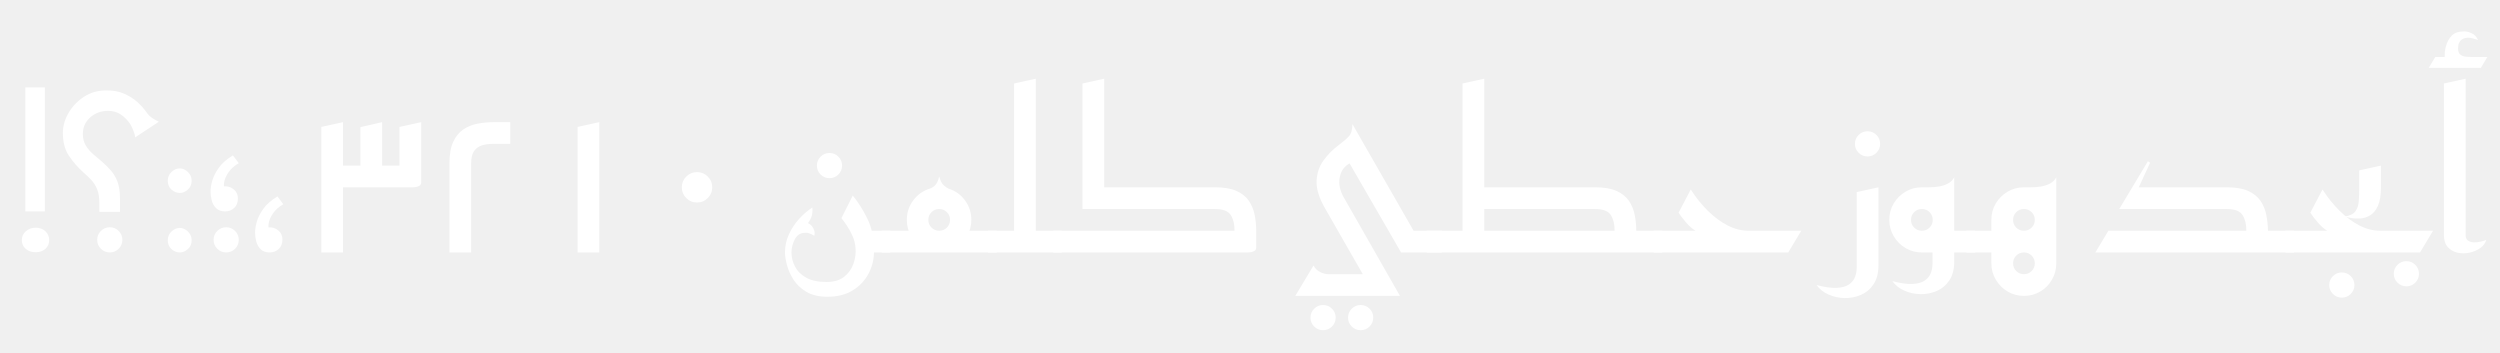
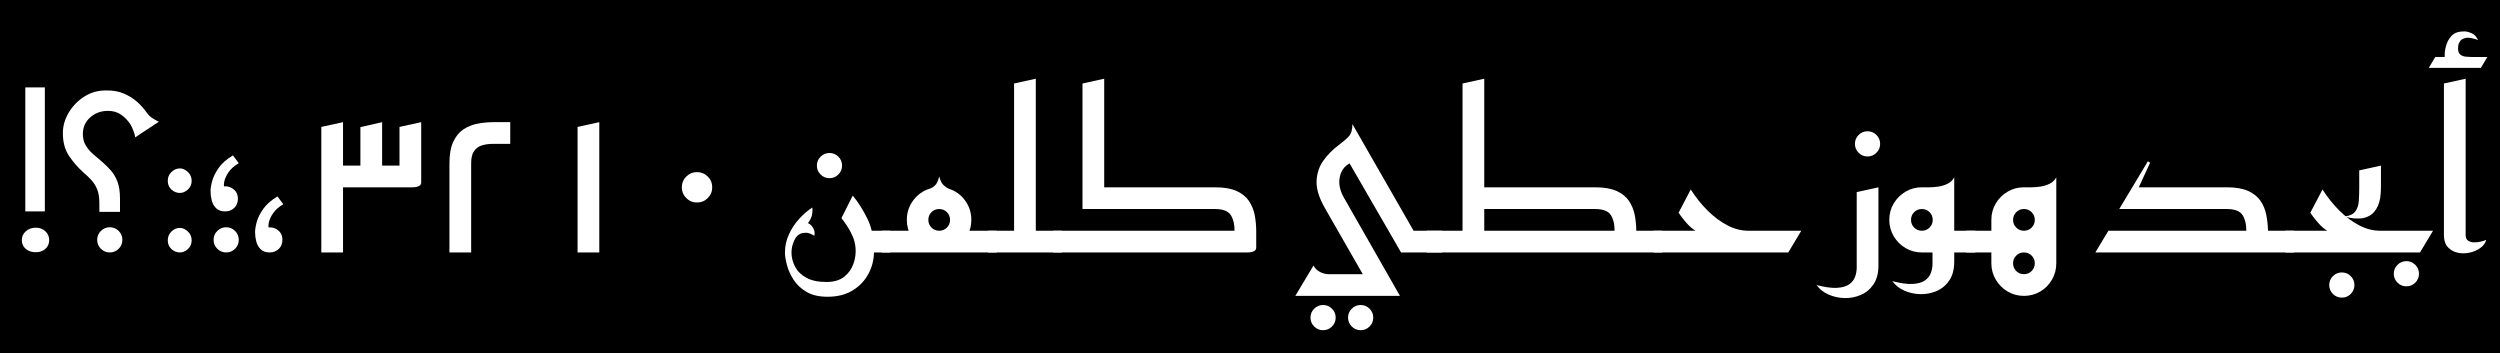
<svg xmlns="http://www.w3.org/2000/svg" version="1.1" viewBox="0 0 2947 416">
-   <defs />
+   <rect x="-27.875" y="-39.438" width="2997.2" height="495.47" />
  <g fill="#fff">
    <g transform="translate(16 297.59)">
      <path d="m13.824-194.56h23.039v146.18h-23.039zm12.289 194.3c-4.781 0-8.707-1.32-11.777-3.965-3.07-2.648-4.609-6.102-4.609-10.371 0-4.094 1.582-7.551 4.738-10.367 3.156-2.816 7.039-4.223 11.648-4.223 4.606 0 8.402 1.406 11.391 4.223 2.988 2.816 4.481 6.273 4.481 10.367 0 4.269-1.492 7.723-4.481 10.371-2.988 2.644-6.785 3.965-11.391 3.965z" />
    </g>
    <g transform="translate(67.719 297.59)">
      <path d="m49.406-47.871v-9.984c0-6.828-0.852-12.332-2.559-16.512-1.707-4.184-3.969-7.809-6.785-10.879-2.816-3.074-6.016-6.144-9.598-9.219-6.316-5.633-11.949-12.117-16.898-19.457-4.949-7.336-7.336-16.637-7.168-27.902 0.172-7.852 2.477-15.531 6.914-23.039 4.438-7.512 10.453-13.738 18.047-18.688s16.172-7.426 25.73-7.426c8.02-0.172 15.102 1.066 21.246 3.711 6.144 2.648 11.434 5.977 15.871 9.984 4.438 4.012 8.109 8.152 11.008 12.418 1.879 2.731 4.309 5.035 7.297 6.91 2.988 1.879 5.332 3.16 7.039 3.84l-27.902 18.434c-0.172-2.047-0.895-4.695-2.176-7.938-1.281-3.242-2.434-5.715-3.457-7.422-2.902-4.438-6.527-8.191-10.879-11.266-4.352-3.07-9.516-4.606-15.488-4.606-8.191 0-15.191 2.559-20.992 7.68-5.805 5.117-8.703 11.688-8.703 19.711 0 5.121 1.152 9.598 3.453 13.441 2.305 3.84 5.207 7.25 8.707 10.238 3.496 2.988 6.953 5.93 10.367 8.832 3.754 3.242 7.254 6.699 10.496 10.367 3.242 3.672 5.844 8.105 7.809 13.312 1.961 5.207 2.941 11.82 2.941 19.84v15.617zm12.289 47.871c-4.094 0-7.594-1.449-10.496-4.352-2.902-2.902-4.352-6.402-4.352-10.496 0-4.098 1.449-7.594 4.352-10.496 2.902-2.902 6.402-4.352 10.496-4.352 4.098 0 7.594 1.449 10.496 4.352s4.352 6.398 4.352 10.496c0 4.094-1.449 7.594-4.352 10.496-2.902 2.902-6.398 4.352-10.496 4.352z" />
    </g>
    <g transform="translate(189.83 297.59)">
      <path d="m7.938-84.48c0-4.094 1.449-7.551 4.352-10.367 2.898-2.816 6.227-4.223 9.984-4.223 3.242 0 6.356 1.406 9.344 4.223 2.984 2.816 4.481 6.273 4.481 10.367 0 4.266-1.496 7.723-4.481 10.367-2.988 2.648-6.102 3.969-9.344 3.969-3.758 0-7.086-1.32-9.984-3.969-2.902-2.644-4.352-6.102-4.352-10.367zm0 70.145c0-4.098 1.449-7.551 4.352-10.367 2.898-2.816 6.227-4.227 9.984-4.227 3.242 0 6.356 1.41 9.344 4.227 2.984 2.816 4.481 6.269 4.481 10.367 0 4.266-1.496 7.723-4.481 10.367-2.988 2.644-6.102 3.969-9.344 3.969-3.758 0-7.086-1.324-9.984-3.969-2.902-2.644-4.352-6.102-4.352-10.367z" />
    </g>
    <g transform="translate(235.39 297.59)">
      <path d="m31.23 0c-4.094 0-7.594-1.449-10.496-4.352-2.898-2.902-4.352-6.402-4.352-10.496 0-4.098 1.453-7.594 4.352-10.496 2.902-2.902 6.402-4.352 10.496-4.352 4.098 0 7.598 1.449 10.496 4.352 2.902 2.902 4.352 6.398 4.352 10.496 0 4.094-1.449 7.594-4.352 10.496-2.898 2.902-6.398 4.352-10.496 4.352zm14.848-105.21c-5.117 2.898-9.129 6.441-12.031 10.621-2.898 4.184-4.648 8.195-5.246 12.035-0.598 3.84-0.129 6.781 1.406 8.832l-7.422-1.027c2.219-2.387 5.078-3.453 8.574-3.199 3.5 0.258 6.656 1.664 9.473 4.227 2.816 2.559 4.223 5.973 4.223 10.238 0 4.609-1.449 8.277-4.352 11.008s-6.484 4.098-10.75 4.098c-4.438 0-7.938-1.238-10.496-3.715-2.562-2.473-4.309-5.547-5.25-9.215-0.938-3.668-1.406-7.297-1.406-10.879 0-3.414 0.684-7.551 2.047-12.418 1.367-4.863 3.926-9.941 7.68-15.23 3.754-5.289 9.301-10.156 16.641-14.594z" />
    </g>
    <g transform="translate(287.88 297.59)">
      <path d="m46.078-56.832c-5.117 2.902-9.129 6.441-12.031 10.625-2.898 4.18-4.648 8.191-5.246 12.031-0.598 3.84-0.129 6.785 1.406 8.832l-7.422-1.023c2.219-2.391 5.078-3.457 8.574-3.199 3.5 0.254 6.656 1.664 9.473 4.223 2.816 2.559 4.223 5.973 4.223 10.238 0 4.609-1.449 8.277-4.352 11.008-2.902 2.731-6.484 4.098-10.75 4.098-4.438 0-7.938-1.238-10.496-3.711-2.562-2.477-4.309-5.547-5.25-9.219-0.938-3.668-1.406-7.293-1.406-10.879 0-3.414 0.684-7.551 2.047-12.414 1.367-4.867 3.926-9.941 7.68-15.234 3.754-5.289 9.301-10.152 16.641-14.59z" />
    </g>
    <g transform="translate(373.64 297.59)">
      <path d="m12.801-76.801v-25.598h38.398v-45.312l25.602-5.891v51.203h20.48v-45.57l25.598-5.633v70.914c0 2.047-0.852 3.5-2.559 4.352-1.707 0.852-3.414 1.324-5.121 1.406-1.707 0.086-2.559 0.129-2.559 0.129zm-7.68 76.801v-147.97l25.598-5.633v153.6z" />
    </g>
    <g transform="translate(501.64 297.59)">
      <path d="m28.16 0v-104.96c0-10.582 1.492-19.07 4.481-25.473 2.984-6.398 6.953-11.262 11.902-14.59 4.949-3.328 10.539-5.59 16.77-6.785 6.231-1.195 12.672-1.793 19.328-1.793h19.199v25.602h-20.48c-4.777 0-9.086 0.598-12.926 1.793s-6.914 3.414-9.219 6.656c-2.305 3.242-3.453 8.105-3.453 14.59v104.96z" />
    </g>
    <g transform="translate(629.64 297.59)">
      <path d="m51.199 0v-147.97l25.602-5.633v153.6z" />
    </g>
    <g transform="translate(757.64 297.59)">
      <path d="m64-58.879c-4.949 0-9.172-1.75-12.672-5.25-3.5-3.496-5.25-7.723-5.25-12.672s1.75-9.172 5.25-12.672c3.5-3.496 7.723-5.246 12.672-5.246s9.172 1.75 12.672 5.246c3.5 3.5 5.25 7.723 5.25 12.672s-1.75 9.176-5.25 12.672c-3.5 3.5-7.723 5.25-12.672 5.25z" />
    </g>
    <g transform="translate(962.95 195.19)">
      <path d="m14.848 14.848c-4.094 0-7.594-1.449-10.496-4.352-2.902-2.902-4.352-6.398-4.352-10.496s1.449-7.594 4.352-10.496c2.902-2.902 6.402-4.352 10.496-4.352 4.098 0 7.594 1.449 10.496 4.352s4.352 6.398 4.352 10.496-1.449 7.594-4.352 10.496-6.398 4.352-10.496 4.352z" />
    </g>
    <g transform="translate(918.92 297.59)">
-       <path d="m93.184 0v-25.602h37.375v25.602zm-36.609 52.223c-10.066 0-18.344-1.918-24.832-5.758-6.484-3.84-11.562-8.621-15.23-14.336-3.668-5.719-6.273-11.52-7.809-17.41-1.535-5.887-2.305-10.793-2.305-14.719 0-7.508 1.582-14.676 4.738-21.504s7.211-12.93 12.16-18.305 10.07-9.77 15.359-13.184c0.34 3.242 0.172 6.316-0.512 9.215-0.684 2.902-2.219 5.977-4.609 9.219 1.879 0.852 3.457 2.09 4.738 3.711 1.277 1.621 2.176 3.371 2.688 5.246 0.512 1.879 0.512 3.84 0 5.891-2.391-1.367-4.481-2.348-6.273-2.945s-3.883-0.727-6.273-0.383c-4.777 0.512-8.359 3.242-10.75 8.191-2.391 4.949-3.586 9.898-3.586 14.848 0 5.801 1.41 11.391 4.227 16.77 2.816 5.375 7.254 9.727 13.312 13.055 6.059 3.328 13.949 4.992 23.68 4.992 8.703 0 15.656-2.047 20.863-6.144 5.207-4.098 8.875-9.258 11.008-15.488 2.133-6.231 2.945-12.332 2.434-18.305-0.344-4.949-1.539-9.727-3.586-14.336-2.047-4.606-4.309-8.746-6.785-12.414-2.473-3.672-4.562-6.527-6.269-8.578l13.312-26.621c6.484 7.848 12.285 17.023 17.406 27.52 5.121 10.496 7.68 23.254 7.68 38.27 0 9.559-2.219 18.434-6.656 26.625s-10.707 14.719-18.816 19.586c-8.105 4.863-17.875 7.293-29.312 7.293z" />
+       <path d="m93.184 0v-25.602h37.375v25.602zm-36.609 52.223c-10.066 0-18.344-1.918-24.832-5.758-6.484-3.84-11.562-8.621-15.23-14.336-3.668-5.719-6.273-11.52-7.809-17.41-1.535-5.887-2.305-10.793-2.305-14.719 0-7.508 1.582-14.676 4.738-21.504s7.211-12.93 12.16-18.305 10.07-9.77 15.359-13.184c0.34 3.242 0.172 6.316-0.512 9.215-0.684 2.902-2.219 5.977-4.609 9.219 1.879 0.852 3.457 2.09 4.738 3.711 1.277 1.621 2.176 3.371 2.688 5.246 0.512 1.879 0.512 3.84 0 5.891-2.391-1.367-4.481-2.348-6.273-2.945s-3.883-0.727-6.273-0.383c-4.777 0.512-8.359 3.242-10.75 8.191s-3.586 9.898-3.586 14.848c0 5.801 1.41 11.391 4.227 16.77 2.816 5.375 7.254 9.727 13.312 13.055 6.059 3.328 13.949 4.992 23.68 4.992 8.703 0 15.656-2.047 20.863-6.144 5.207-4.098 8.875-9.258 11.008-15.488 2.133-6.231 2.945-12.332 2.434-18.305-0.344-4.949-1.539-9.727-3.586-14.336-2.047-4.606-4.309-8.746-6.785-12.414-2.473-3.672-4.562-6.527-6.269-8.578l13.312-26.621c6.484 7.848 12.285 17.023 17.406 27.52 5.121 10.496 7.68 23.254 7.68 38.27 0 9.559-2.219 18.434-6.656 26.625s-10.707 14.719-18.816 19.586c-8.105 4.863-17.875 7.293-29.312 7.293z" />
    </g>
    <g transform="translate(1044.4 297.59)">
      <path d="m-5.121 0v-25.602h51.199l16.641 25.602zm67.84 0 16.641-25.602h51.199v25.602zm0 0c-6.996 0-13.395-1.707-19.199-5.121-5.801-3.414-10.41-8.062-13.824-13.949-3.414-5.891-5.121-12.332-5.121-19.328 0-8.707 2.562-16.43 7.684-23.168 5.117-6.742 11.605-11.309 19.453-13.699 1.879-0.512 3.883-1.746 6.016-3.711 2.137-1.961 3.797-5.504 4.992-10.625 1.367 5.121 3.203 8.664 5.504 10.625 2.305 1.965 4.312 3.285 6.016 3.969 7.684 2.391 13.996 6.953 18.945 13.695 4.949 6.742 7.426 14.379 7.426 22.914 0 6.996-1.707 13.438-5.121 19.328-3.414 5.887-7.981 10.535-13.695 13.949-5.719 3.414-12.074 5.121-19.074 5.121zm0-25.602c3.586 0 6.613-1.234 9.09-3.711 2.473-2.473 3.711-5.504 3.711-9.086 0-3.586-1.238-6.613-3.711-9.09-2.477-2.473-5.504-3.711-9.09-3.711-3.582 0-6.613 1.238-9.086 3.711-2.477 2.477-3.711 5.504-3.711 9.09 0 3.582 1.234 6.613 3.711 9.086 2.473 2.477 5.504 3.711 9.086 3.711z" />
    </g>
    <g transform="translate(1169.8 297.59)">
      <path d="m25.602 0v-25.602h56.32v25.602zm-30.723 0v-25.602h30.723v-173.57l25.598-5.633v198.91c0 2.047-0.852 3.496-2.559 4.352-1.707 0.852-3.414 1.32-5.121 1.406-1.707 0.086-2.559 0.129-2.559 0.129z" />
    </g>
    <g transform="translate(1246.6 297.59)">
      <path d="m-5.121 0v-25.602h213.76c0.172-7.168-1.238-13.227-4.227-18.176-2.984-4.949-9.258-7.422-18.812-7.422h-144.64v-25.602h144.64c10.578 0 19.07 1.453 25.469 4.352 6.402 2.902 11.266 6.828 14.594 11.777 3.328 4.949 5.59 10.496 6.785 16.641s1.789 12.5 1.789 19.07v19.074c0 2.047-0.852 3.496-2.559 4.352-1.707 0.852-3.414 1.32-5.121 1.406-1.707 0.086-2.559 0.129-2.559 0.129zm34.562-51.199v-147.97l25.598-5.633v153.6z" />
    </g>
    <g transform="translate(1544.8 374.39)">
      <path d="m59.137 14.848c-4.098 0-7.594-1.449-10.496-4.352s-4.352-6.398-4.352-10.496 1.449-7.594 4.352-10.496 6.398-4.352 10.496-4.352c4.094 0 7.594 1.449 10.496 4.352 2.902 2.902 4.352 6.398 4.352 10.496s-1.449 7.594-4.352 10.496c-2.902 2.902-6.402 4.352-10.496 4.352zm-44.289 0c-4.094 0-7.594-1.449-10.496-4.352-2.902-2.902-4.352-6.398-4.352-10.496s1.449-7.594 4.352-10.496c2.902-2.902 6.402-4.352 10.496-4.352 4.098 0 7.594 1.449 10.496 4.352s4.352 6.398 4.352 10.496-1.449 7.594-4.352 10.496-6.398 4.352-10.496 4.352z" />
    </g>
    <g transform="translate(1520.5 297.59)">
      <path d="m100.61 51.199-59.137-103.17c-6.996-12.117-10.324-22.785-9.984-32 0.34-9.215 2.988-17.277 7.938-24.191 4.949-6.91 10.836-12.93 17.664-18.047 5.289-3.926 9.387-7.426 12.285-10.496 2.902-3.074 4.352-7.938 4.352-14.594l86.785 151.3h-29.441l-60.672-104.96c-6.312 3.414-10.195 8.918-11.645 16.512-1.453 7.598 0.211 15.574 4.988 23.938l66.051 115.71zm38.656-51.199v-25.602h39.934v25.602zm-132.87 51.199 21.504-35.84c1.707 3.414 4.269 5.973 7.684 7.68 3.41 1.707 6.652 2.562 9.727 2.562h51.969l15.359 25.598z" />
    </g>
    <g transform="translate(1694.6 297.59)">
      <path d="m220.16 0v-25.602h44.801v25.602zm-232.96 0v-25.602h44.801v25.602zm42.242-12.801v-186.37l25.598-5.633v192zm-40.961 12.801 15.359-25.602h66.559v25.602zm52.48 0v-25.602h167.68c0.172-7.168-1.238-13.227-4.227-18.176-2.984-4.949-9.258-7.422-18.812-7.422h-144.64v-25.602h144.64c10.578 0 19.07 1.453 25.469 4.352 6.402 2.902 11.266 6.828 14.594 11.777 3.328 4.949 5.59 10.496 6.785 16.641s1.789 12.5 1.789 19.07v19.074c0 2.047-0.852 3.496-2.559 4.352-1.707 0.852-3.414 1.32-5.121 1.406-1.707 0.086-2.559 0.129-2.559 0.129z" />
    </g>
    <g transform="translate(1954.4 297.59)">
      <path d="m-5.121 0v-25.602h49.41c-3.586-2.047-7.297-5.289-11.137-9.727s-6.785-8.277-8.832-11.52l14.336-27.391c5.973 9.387 12.672 17.746 20.098 25.086 7.422 7.34 15.188 13.098 23.293 17.281 8.109 4.18 16.258 6.269 24.449 6.269h62.465l-15.359 25.602z" />
    </g>
    <g transform="translate(2186.6 169.59)">
      <path d="m14.848 14.848c-4.094 0-7.594-1.449-10.496-4.352-2.902-2.902-4.352-6.398-4.352-10.496s1.449-7.594 4.352-10.496c2.902-2.902 6.402-4.352 10.496-4.352 4.098 0 7.594 1.449 10.496 4.352s4.352 6.398 4.352 10.496-1.449 7.594-4.352 10.496-6.398 4.352-10.496 4.352z" />
    </g>
    <g transform="translate(2163.1 297.59)">
      <path d="m-21.762 38.398c9.73 2.562 17.707 3.672 23.938 3.328 6.231-0.34 11.051-1.707 14.465-4.094 3.414-2.391 5.758-5.375 7.039-8.961 1.281-3.582 1.922-7.168 1.922-10.75v-89.09l25.598-5.633v92.16c0 9.047-1.918 16.426-5.758 22.145s-8.832 9.898-14.977 12.543c-6.144 2.644-12.586 3.883-19.328 3.715-6.742-0.172-13.059-1.582-18.945-4.227-5.887-2.644-10.539-6.356-13.953-11.137z" />
    </g>
    <g transform="translate(2220.7 297.59)">
-       <path d="m44.289 0 12.801-25.602h50.43v25.602zm38.656-38.398-38.145-38.402h8.703c3.586 0 7.297-0.297 11.137-0.895 3.84-0.598 7.422-1.75 10.75-3.457 3.328-1.707 5.848-4.18 7.555-7.422zm-38.145 38.398c-7 0-13.398-1.707-19.199-5.121-5.805-3.414-10.453-8.062-13.953-13.949-3.5-5.891-5.25-12.332-5.25-19.328 0-7.168 1.75-13.656 5.25-19.457 3.5-5.805 8.148-10.41 13.953-13.824 5.801-3.414 12.199-5.121 19.199-5.121 6.996 0 13.398 1.707 19.199 5.121 5.801 3.414 10.41 8.02 13.824 13.824 3.414 5.801 5.121 12.289 5.121 19.457 0 6.996-1.707 13.438-5.121 19.328-3.414 5.887-8.023 10.535-13.824 13.949-5.801 3.414-12.203 5.121-19.199 5.121zm0-25.602c3.582 0 6.613-1.234 9.086-3.711 2.477-2.473 3.715-5.504 3.715-9.086 0-3.586-1.238-6.613-3.715-9.09-2.473-2.473-5.504-3.711-9.086-3.711-3.586 0-6.613 1.238-9.09 3.711-2.473 2.477-3.711 5.504-3.711 9.09 0 3.582 1.238 6.613 3.711 9.086 2.477 2.477 5.504 3.711 9.09 3.711zm-34.816 59.395c9.727 2.559 17.707 3.668 23.938 3.328 6.227-0.344 11.047-1.707 14.461-4.098 3.414-2.391 5.762-5.375 7.043-8.961 1.277-3.582 1.918-7.168 1.918-10.75v-46.082l25.602-5.629v49.152c0 9.043-1.922 16.426-5.762 22.141-3.84 5.719-8.832 9.898-14.977 12.547-6.144 2.644-12.586 3.883-19.328 3.711-6.738-0.172-13.055-1.578-18.941-4.223-5.891-2.648-10.539-6.359-13.953-11.137z" />
+       <path d="m44.289 0 12.801-25.602h50.43v25.602zm38.656-38.398-38.145-38.402h8.703c3.586 0 7.297-0.297 11.137-0.895 3.84-0.598 7.422-1.75 10.75-3.457s5.848-4.18 7.555-7.422zm-38.145 38.398c-7 0-13.398-1.707-19.199-5.121-5.805-3.414-10.453-8.062-13.953-13.949-3.5-5.891-5.25-12.332-5.25-19.328 0-7.168 1.75-13.656 5.25-19.457 3.5-5.805 8.148-10.41 13.953-13.824 5.801-3.414 12.199-5.121 19.199-5.121 6.996 0 13.398 1.707 19.199 5.121 5.801 3.414 10.41 8.02 13.824 13.824 3.414 5.801 5.121 12.289 5.121 19.457 0 6.996-1.707 13.438-5.121 19.328-3.414 5.887-8.023 10.535-13.824 13.949-5.801 3.414-12.203 5.121-19.199 5.121zm0-25.602c3.582 0 6.613-1.234 9.086-3.711 2.477-2.473 3.715-5.504 3.715-9.086 0-3.586-1.238-6.613-3.715-9.09-2.473-2.473-5.504-3.711-9.086-3.711-3.586 0-6.613 1.238-9.09 3.711-2.473 2.477-3.711 5.504-3.711 9.09 0 3.582 1.238 6.613 3.711 9.086 2.477 2.477 5.504 3.711 9.09 3.711zm-34.816 59.395c9.727 2.559 17.707 3.668 23.938 3.328 6.227-0.344 11.047-1.707 14.461-4.098 3.414-2.391 5.762-5.375 7.043-8.961 1.277-3.582 1.918-7.168 1.918-10.75v-46.082l25.602-5.629v49.152c0 9.043-1.922 16.426-5.762 22.141-3.84 5.719-8.832 9.898-14.977 12.547-6.144 2.644-12.586 3.883-19.328 3.711-6.738-0.172-13.055-1.578-18.941-4.223-5.891-2.648-10.539-6.359-13.953-11.137z" />
    </g>
    <g transform="translate(2323.1 297.59)">
      <path d="m24.32 12.801v-51.199h3.582v51.199zm-29.441-12.801v-25.602h51.199l16.641 25.602zm94.723 12.801v-51.199h11.262v51.199zm-26.883 38.398c-6.996 0-13.395-1.707-19.199-5.121-5.801-3.41-10.453-8.062-13.953-13.949-3.496-5.891-5.246-12.332-5.246-19.328 0-7.168 1.75-13.652 5.246-19.457 3.5-5.801 8.152-10.41 13.953-13.824 5.805-3.414 12.203-5.121 19.199-5.121 7 0 13.398 1.707 19.203 5.121 5.801 3.414 10.41 8.023 13.82 13.824 3.414 5.805 5.121 12.289 5.121 19.457 0 6.996-1.707 13.438-5.121 19.328-3.41 5.887-8.02 10.539-13.82 13.949-5.805 3.414-12.203 5.121-19.203 5.121zm0-25.598c3.586 0 6.613-1.238 9.09-3.715 2.473-2.473 3.711-5.504 3.711-9.086 0-3.586-1.238-6.613-3.711-9.09-2.477-2.473-5.504-3.711-9.09-3.711-3.582 0-6.613 1.238-9.086 3.711-2.477 2.477-3.711 5.504-3.711 9.09 0 3.582 1.234 6.613 3.711 9.086 2.473 2.477 5.504 3.715 9.086 3.715zm38.145-64-38.145-38.402h8.707c3.582 0 7.293-0.297 11.133-0.895 3.84-0.598 7.426-1.75 10.754-3.457 3.328-1.707 5.844-4.18 7.551-7.422zm-38.145 38.398c-6.996 0-13.395-1.707-19.199-5.121-5.801-3.414-10.453-8.062-13.953-13.949-3.496-5.891-5.246-12.332-5.246-19.328 0-7.168 1.75-13.656 5.246-19.457 3.5-5.805 8.152-10.41 13.953-13.824 5.805-3.414 12.203-5.121 19.199-5.121 7 0 13.398 1.707 19.203 5.121 5.801 3.414 10.41 8.02 13.82 13.824 3.414 5.801 5.121 12.289 5.121 19.457 0 6.996-1.707 13.438-5.121 19.328-3.41 5.887-8.02 10.535-13.82 13.949-5.805 3.414-12.203 5.121-19.203 5.121zm0-25.602c3.586 0 6.613-1.234 9.09-3.711 2.473-2.473 3.711-5.504 3.711-9.086 0-3.586-1.238-6.613-3.711-9.09-2.477-2.473-5.504-3.711-9.09-3.711-3.582 0-6.613 1.238-9.086 3.711-2.477 2.477-3.711 5.504-3.711 9.09 0 3.582 1.234 6.613 3.711 9.086 2.473 2.477 5.504 3.711 9.086 3.711z" />
    </g>
    <g transform="translate(2463.6 297.59)">
      <path d="m6.398 0 15.363-25.602h162.56c0.172-7.168-1.238-13.227-4.223-18.176-2.988-4.949-9.262-7.422-18.816-7.422h-126.72l33.793-56.32 2.559 1.793-13.309 28.926h103.68c10.582 0 19.027 1.453 25.344 4.352 6.312 2.902 11.137 6.785 14.465 11.648 3.324 4.863 5.586 10.324 6.781 16.387 1.195 6.059 1.879 12.328 2.051 18.812h30.719v25.602z" />
    </g>
    <g transform="translate(2745.7 336)">
      <path d="m14.848 14.848c-4.094 0-7.594-1.449-10.496-4.352-2.902-2.902-4.352-6.398-4.352-10.496s1.449-7.594 4.352-10.496c2.902-2.902 6.402-4.352 10.496-4.352 4.098 0 7.594 1.449 10.496 4.352s4.352 6.398 4.352 10.496-1.449 7.594-4.352 10.496-6.398 4.352-10.496 4.352z" />
    </g>
    <g transform="translate(2699.1 297.59)">
      <path d="m-5.121 0v-25.602h49.41c-3.586-2.047-7.297-5.289-11.137-9.727s-6.785-8.277-8.832-11.52l14.336-27.391c5.973 9.387 12.672 17.746 20.098 25.086 7.422 7.34 15.188 13.098 23.293 17.281 8.109 4.18 16.258 6.269 24.449 6.269h62.465l-15.359 25.602z" />
    </g>
    <g transform="translate(2821.8 322.69)">
      <path d="m14.848 14.848c-4.094 0-7.594-1.449-10.496-4.352-2.902-2.902-4.352-6.398-4.352-10.496s1.449-7.594 4.352-10.496c2.902-2.902 6.402-4.352 10.496-4.352 4.098 0 7.594 1.449 10.496 4.352s4.352 6.398 4.352 10.496-1.449 7.594-4.352 10.496-6.398 4.352-10.496 4.352z" />
    </g>
    <g transform="translate(2874.5 297.59)">
      <path d="m-111.36-42.238c6.484-0.855 10.922-2.902 13.313-6.144 2.387-3.242 3.754-7.297 4.094-12.16 0.344-4.863 0.512-10.285 0.512-16.258v-19.969l25.602-5.629v25.598c0 9.387-1.195 16.684-3.586 21.891-2.387 5.203-5.418 8.914-9.086 11.133s-7.551 3.457-11.648 3.715c-4.098 0.254-7.852 0.043-11.266-0.641-3.41-0.684-6.059-1.195-7.934-1.535z" />
    </g>
    <g transform="translate(2863 80)">
      <path d="m18.688-2.305v-8.449c0-3.242 0.086-5.844 0.258-7.805 0.168-1.965 0.598-4.227 1.277-6.785 1.367-5.121 3.672-9.344 6.914-12.672 3.242-3.328 8.191-4.992 14.848-4.992 2.391 0 5.246 0.727 8.574 2.176s5.848 4.141 7.555 8.062c-1.023-0.512-3.242-1.191-6.656-2.047-3.414-0.852-6.316-0.938-8.703-0.254-2.734 0.68-4.695 1.918-5.891 3.711-1.195 1.793-1.875 3.496-2.047 5.121-0.172 1.621-0.258 2.773-0.258 3.453 0 3.414 0.898 5.805 2.688 7.168 1.793 1.367 3.926 2.176 6.402 2.434 2.473 0.254 4.734 0.383 6.785 0.383h6.656l0.254 10.496zm-18.688 2.305 7.68-12.801h61.441l-7.68 12.801z" />
    </g>
    <g transform="translate(2874.5 297.59)">
      <path d="m56.32-14.848c-1.023 3.754-3.371 6.953-7.039 9.602-3.672 2.644-7.938 4.477-12.801 5.504-4.863 1.023-9.559 1.023-14.082 0-4.519-1.027-8.32-3.203-11.391-6.531-3.07-3.328-4.609-8.062-4.609-14.207v-178.69l25.602-5.633v184.32c0 3.074 0.938 5.25 2.816 6.527 1.875 1.281 4.18 1.965 6.91 2.051 2.731 0.082 5.461-0.215 8.195-0.898 2.731-0.684 4.863-1.363 6.398-2.047z" />
    </g>
  </g>
</svg>
